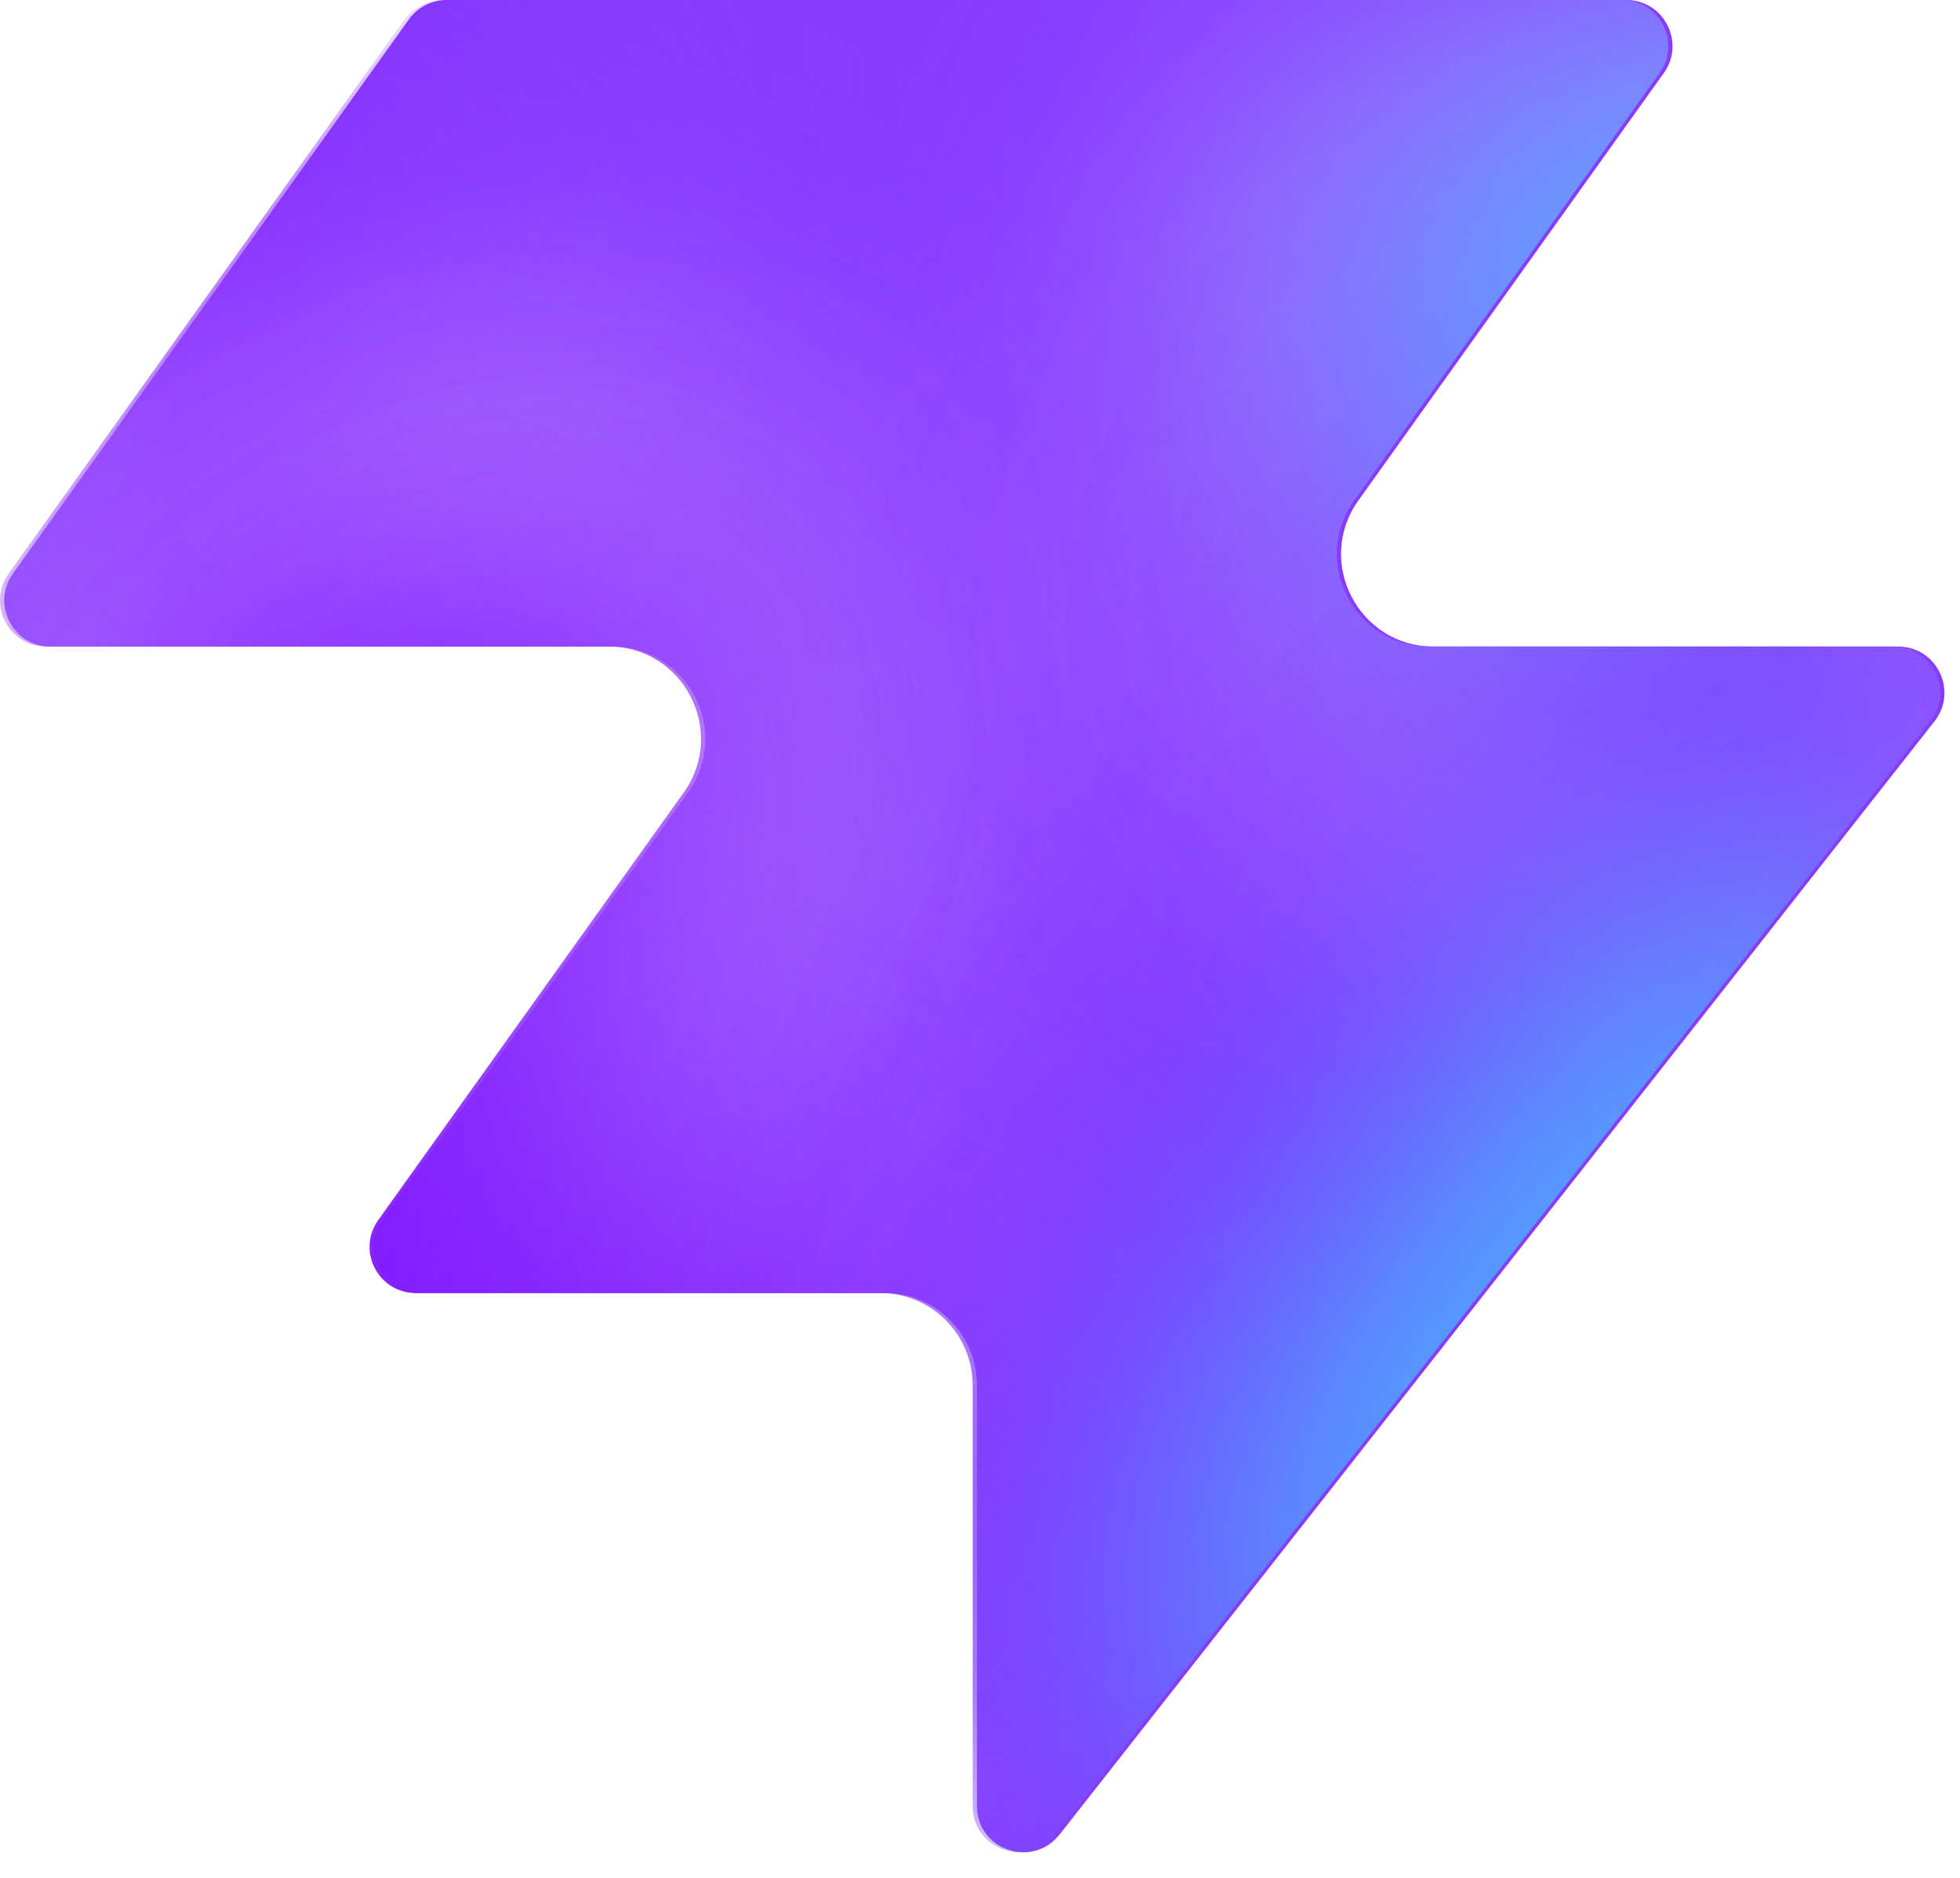
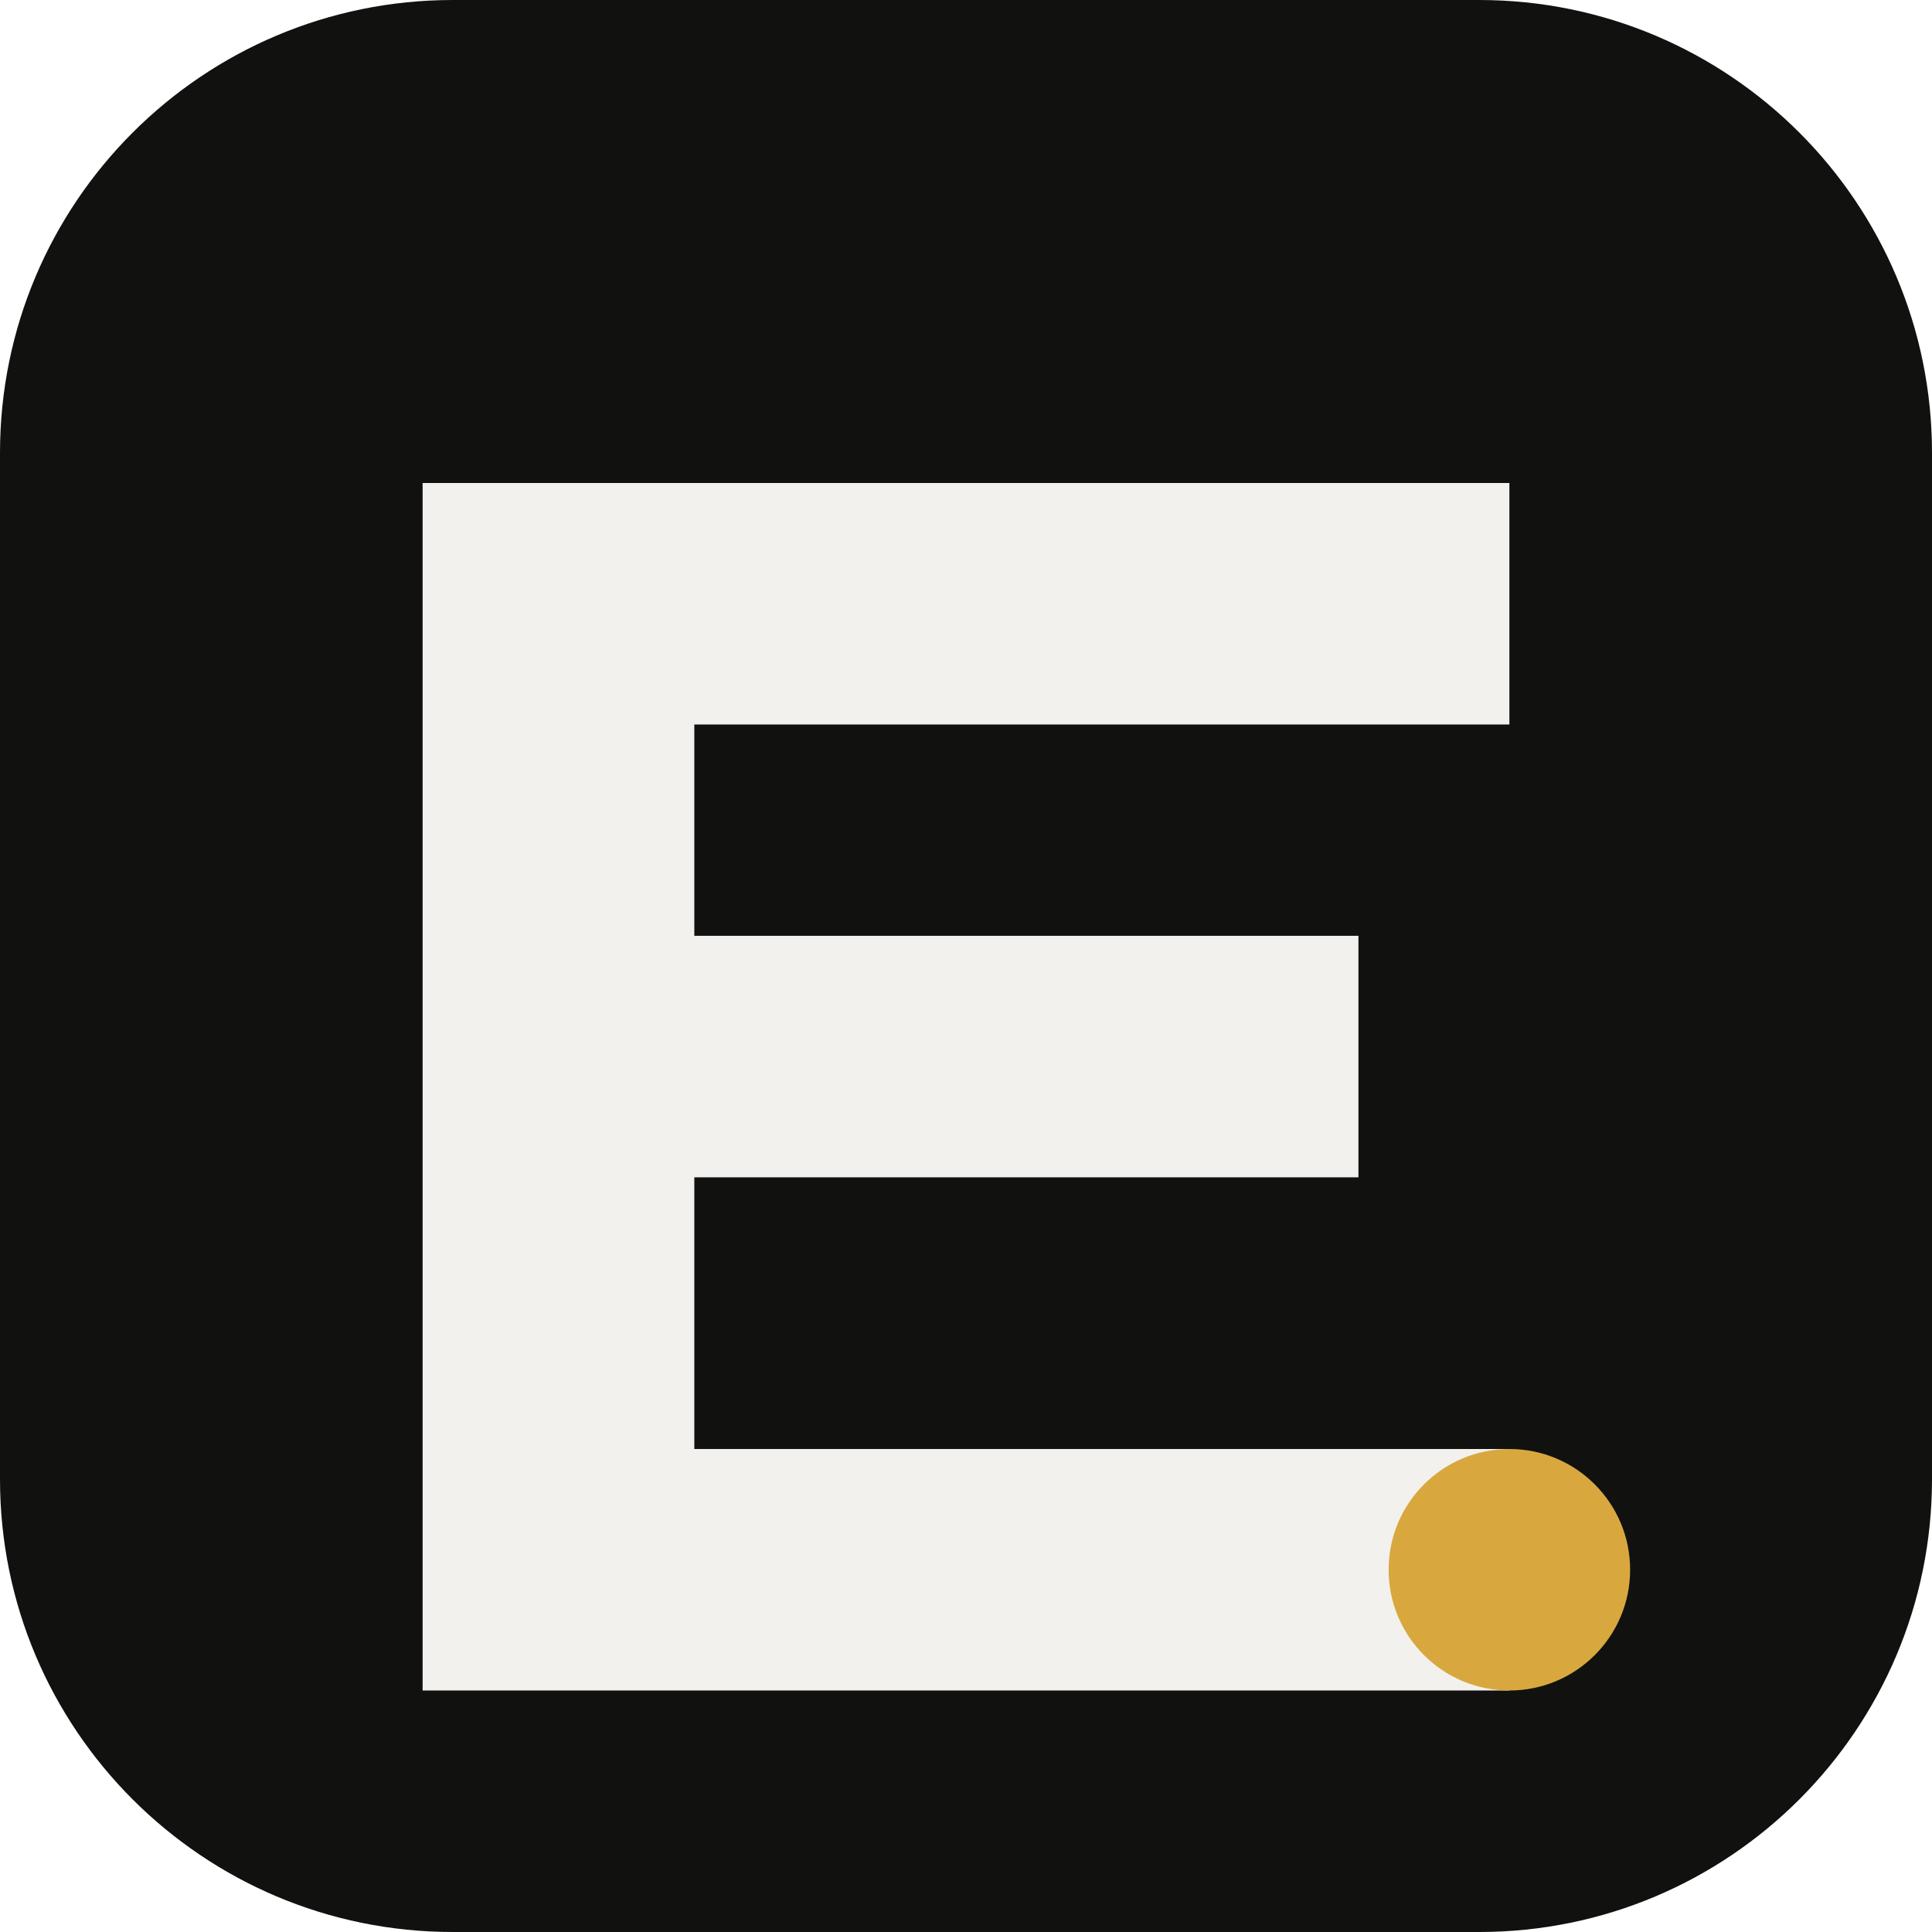
- <svg xmlns="http://www.w3.org/2000/svg" width="48" height="46" fill="none" viewBox="0 0 48 46">
-   <path fill="#863bff" d="M25.946 44.938c-.664.845-2.021.375-2.021-.698V33.937a2.26 2.26 0 0 0-2.262-2.262H10.287c-.92 0-1.456-1.04-.92-1.788l7.48-10.471c1.07-1.497 0-3.578-1.842-3.578H1.237c-.92 0-1.456-1.04-.92-1.788L10.013.474c.214-.297.556-.474.92-.474h28.894c.92 0 1.456 1.04.92 1.788l-7.48 10.471c-1.07 1.498 0 3.579 1.842 3.579h11.377c.943 0 1.473 1.088.89 1.83L25.947 44.94z" style="fill:#863bff;fill:color(display-p3 .525 .23 1);fill-opacity:1" />
-   <mask id="a" width="48" height="46" x="0" y="0" maskUnits="userSpaceOnUse" style="mask-type:alpha">
-     <path fill="#000" d="M25.842 44.938c-.664.844-2.021.375-2.021-.698V33.937a2.26 2.26 0 0 0-2.262-2.262H10.183c-.92 0-1.456-1.04-.92-1.788l7.48-10.471c1.07-1.498 0-3.579-1.842-3.579H1.133c-.92 0-1.456-1.04-.92-1.787L9.91.473c.214-.297.556-.474.92-.474h28.894c.92 0 1.456 1.04.92 1.788l-7.48 10.471c-1.07 1.498 0 3.578 1.842 3.578h11.377c.943 0 1.473 1.088.89 1.832L25.843 44.94z" style="fill:#000;fill-opacity:1" />
-   </mask>
-   <g mask="url(#a)">
-     <g filter="url(#b)">
-       <ellipse cx="5.508" cy="14.704" fill="#ede6ff" rx="5.508" ry="14.704" style="fill:#ede6ff;fill:color(display-p3 .927 .903 1);fill-opacity:1" transform="matrix(.00324 1 1 -.00324 -4.47 31.516)" />
-     </g>
-     <g filter="url(#c)">
-       <ellipse cx="10.399" cy="29.851" fill="#ede6ff" rx="10.399" ry="29.851" style="fill:#ede6ff;fill:color(display-p3 .927 .903 1);fill-opacity:1" transform="matrix(.00324 1 1 -.00324 -39.328 7.883)" />
-     </g>
-     <g filter="url(#d)">
-       <ellipse cx="5.508" cy="30.487" fill="#7e14ff" rx="5.508" ry="30.487" style="fill:#7e14ff;fill:color(display-p3 .492 .077 1);fill-opacity:1" transform="rotate(89.814 -25.913 -14.639)scale(1 -1)" />
-     </g>
-     <g filter="url(#e)">
-       <ellipse cx="5.508" cy="30.599" fill="#7e14ff" rx="5.508" ry="30.599" style="fill:#7e14ff;fill:color(display-p3 .492 .077 1);fill-opacity:1" transform="rotate(89.814 -32.644 -3.334)scale(1 -1)" />
-     </g>
-     <g filter="url(#f)">
-       <ellipse cx="5.508" cy="30.599" fill="#7e14ff" rx="5.508" ry="30.599" style="fill:#7e14ff;fill:color(display-p3 .492 .077 1);fill-opacity:1" transform="matrix(.00324 1 1 -.00324 -34.34 30.47)" />
-     </g>
-     <g filter="url(#g)">
-       <ellipse cx="14.072" cy="22.078" fill="#ede6ff" rx="14.072" ry="22.078" style="fill:#ede6ff;fill:color(display-p3 .927 .903 1);fill-opacity:1" transform="rotate(93.35 24.506 48.493)scale(-1 1)" />
-     </g>
-     <g filter="url(#h)">
-       <ellipse cx="3.47" cy="21.501" fill="#7e14ff" rx="3.47" ry="21.501" style="fill:#7e14ff;fill:color(display-p3 .492 .077 1);fill-opacity:1" transform="rotate(89.009 28.708 47.59)scale(-1 1)" />
-     </g>
-     <g filter="url(#i)">
-       <ellipse cx="3.47" cy="21.501" fill="#7e14ff" rx="3.47" ry="21.501" style="fill:#7e14ff;fill:color(display-p3 .492 .077 1);fill-opacity:1" transform="rotate(89.009 28.708 47.59)scale(-1 1)" />
-     </g>
-     <g filter="url(#j)">
-       <ellipse cx=".387" cy="8.972" fill="#7e14ff" rx="4.407" ry="29.108" style="fill:#7e14ff;fill:color(display-p3 .492 .077 1);fill-opacity:1" transform="rotate(39.51 .387 8.972)" />
-     </g>
-     <g filter="url(#k)">
-       <ellipse cx="47.523" cy="-6.092" fill="#7e14ff" rx="4.407" ry="29.108" style="fill:#7e14ff;fill:color(display-p3 .492 .077 1);fill-opacity:1" transform="rotate(37.892 47.523 -6.092)" />
-     </g>
-     <g filter="url(#l)">
-       <ellipse cx="41.412" cy="6.333" fill="#47bfff" rx="5.971" ry="9.665" style="fill:#47bfff;fill:color(display-p3 .28 .748 1);fill-opacity:1" transform="rotate(37.892 41.412 6.333)" />
-     </g>
-     <g filter="url(#m)">
-       <ellipse cx="-1.879" cy="38.332" fill="#7e14ff" rx="4.407" ry="29.108" style="fill:#7e14ff;fill:color(display-p3 .492 .077 1);fill-opacity:1" transform="rotate(37.892 -1.88 38.332)" />
-     </g>
-     <g filter="url(#n)">
-       <ellipse cx="-1.879" cy="38.332" fill="#7e14ff" rx="4.407" ry="29.108" style="fill:#7e14ff;fill:color(display-p3 .492 .077 1);fill-opacity:1" transform="rotate(37.892 -1.88 38.332)" />
-     </g>
-     <g filter="url(#o)">
-       <ellipse cx="35.651" cy="29.907" fill="#7e14ff" rx="4.407" ry="29.108" style="fill:#7e14ff;fill:color(display-p3 .492 .077 1);fill-opacity:1" transform="rotate(37.892 35.651 29.907)" />
-     </g>
-     <g filter="url(#p)">
-       <ellipse cx="38.418" cy="32.4" fill="#47bfff" rx="5.971" ry="15.297" style="fill:#47bfff;fill:color(display-p3 .28 .748 1);fill-opacity:1" transform="rotate(37.892 38.418 32.4)" />
-     </g>
-   </g>
-   <defs>
-     <filter id="b" width="60.045" height="41.654" x="-19.77" y="16.149" color-interpolation-filters="sRGB" filterUnits="userSpaceOnUse">
-       <feFlood flood-opacity="0" result="BackgroundImageFix" />
-       <feBlend in="SourceGraphic" in2="BackgroundImageFix" result="shape" />
-       <feGaussianBlur result="effect1_foregroundBlur_2002_17158" stdDeviation="7.659" />
-     </filter>
-     <filter id="c" width="90.34" height="51.437" x="-54.613" y="-7.533" color-interpolation-filters="sRGB" filterUnits="userSpaceOnUse">
-       <feFlood flood-opacity="0" result="BackgroundImageFix" />
-       <feBlend in="SourceGraphic" in2="BackgroundImageFix" result="shape" />
-       <feGaussianBlur result="effect1_foregroundBlur_2002_17158" stdDeviation="7.659" />
-     </filter>
-     <filter id="d" width="79.355" height="29.4" x="-49.64" y="2.03" color-interpolation-filters="sRGB" filterUnits="userSpaceOnUse">
-       <feFlood flood-opacity="0" result="BackgroundImageFix" />
-       <feBlend in="SourceGraphic" in2="BackgroundImageFix" result="shape" />
-       <feGaussianBlur result="effect1_foregroundBlur_2002_17158" stdDeviation="4.596" />
-     </filter>
-     <filter id="e" width="79.579" height="29.4" x="-45.045" y="20.029" color-interpolation-filters="sRGB" filterUnits="userSpaceOnUse">
-       <feFlood flood-opacity="0" result="BackgroundImageFix" />
-       <feBlend in="SourceGraphic" in2="BackgroundImageFix" result="shape" />
-       <feGaussianBlur result="effect1_foregroundBlur_2002_17158" stdDeviation="4.596" />
-     </filter>
-     <filter id="f" width="79.579" height="29.4" x="-43.513" y="21.178" color-interpolation-filters="sRGB" filterUnits="userSpaceOnUse">
-       <feFlood flood-opacity="0" result="BackgroundImageFix" />
-       <feBlend in="SourceGraphic" in2="BackgroundImageFix" result="shape" />
-       <feGaussianBlur result="effect1_foregroundBlur_2002_17158" stdDeviation="4.596" />
-     </filter>
-     <filter id="g" width="74.749" height="58.852" x="15.756" y="-17.901" color-interpolation-filters="sRGB" filterUnits="userSpaceOnUse">
-       <feFlood flood-opacity="0" result="BackgroundImageFix" />
-       <feBlend in="SourceGraphic" in2="BackgroundImageFix" result="shape" />
-       <feGaussianBlur result="effect1_foregroundBlur_2002_17158" stdDeviation="7.659" />
-     </filter>
-     <filter id="h" width="61.377" height="25.362" x="23.548" y="2.284" color-interpolation-filters="sRGB" filterUnits="userSpaceOnUse">
-       <feFlood flood-opacity="0" result="BackgroundImageFix" />
-       <feBlend in="SourceGraphic" in2="BackgroundImageFix" result="shape" />
-       <feGaussianBlur result="effect1_foregroundBlur_2002_17158" stdDeviation="4.596" />
-     </filter>
-     <filter id="i" width="61.377" height="25.362" x="23.548" y="2.284" color-interpolation-filters="sRGB" filterUnits="userSpaceOnUse">
-       <feFlood flood-opacity="0" result="BackgroundImageFix" />
-       <feBlend in="SourceGraphic" in2="BackgroundImageFix" result="shape" />
-       <feGaussianBlur result="effect1_foregroundBlur_2002_17158" stdDeviation="4.596" />
-     </filter>
-     <filter id="j" width="56.045" height="63.649" x="-27.636" y="-22.853" color-interpolation-filters="sRGB" filterUnits="userSpaceOnUse">
-       <feFlood flood-opacity="0" result="BackgroundImageFix" />
-       <feBlend in="SourceGraphic" in2="BackgroundImageFix" result="shape" />
-       <feGaussianBlur result="effect1_foregroundBlur_2002_17158" stdDeviation="4.596" />
-     </filter>
-     <filter id="k" width="54.814" height="64.646" x="20.116" y="-38.415" color-interpolation-filters="sRGB" filterUnits="userSpaceOnUse">
-       <feFlood flood-opacity="0" result="BackgroundImageFix" />
-       <feBlend in="SourceGraphic" in2="BackgroundImageFix" result="shape" />
-       <feGaussianBlur result="effect1_foregroundBlur_2002_17158" stdDeviation="4.596" />
-     </filter>
-     <filter id="l" width="33.541" height="35.313" x="24.641" y="-11.323" color-interpolation-filters="sRGB" filterUnits="userSpaceOnUse">
-       <feFlood flood-opacity="0" result="BackgroundImageFix" />
-       <feBlend in="SourceGraphic" in2="BackgroundImageFix" result="shape" />
-       <feGaussianBlur result="effect1_foregroundBlur_2002_17158" stdDeviation="4.596" />
-     </filter>
-     <filter id="m" width="54.814" height="64.646" x="-29.286" y="6.009" color-interpolation-filters="sRGB" filterUnits="userSpaceOnUse">
-       <feFlood flood-opacity="0" result="BackgroundImageFix" />
-       <feBlend in="SourceGraphic" in2="BackgroundImageFix" result="shape" />
-       <feGaussianBlur result="effect1_foregroundBlur_2002_17158" stdDeviation="4.596" />
-     </filter>
-     <filter id="n" width="54.814" height="64.646" x="-29.286" y="6.009" color-interpolation-filters="sRGB" filterUnits="userSpaceOnUse">
-       <feFlood flood-opacity="0" result="BackgroundImageFix" />
-       <feBlend in="SourceGraphic" in2="BackgroundImageFix" result="shape" />
-       <feGaussianBlur result="effect1_foregroundBlur_2002_17158" stdDeviation="4.596" />
-     </filter>
-     <filter id="o" width="54.814" height="64.646" x="8.244" y="-2.416" color-interpolation-filters="sRGB" filterUnits="userSpaceOnUse">
-       <feFlood flood-opacity="0" result="BackgroundImageFix" />
-       <feBlend in="SourceGraphic" in2="BackgroundImageFix" result="shape" />
-       <feGaussianBlur result="effect1_foregroundBlur_2002_17158" stdDeviation="4.596" />
-     </filter>
-     <filter id="p" width="39.409" height="43.623" x="18.713" y="10.588" color-interpolation-filters="sRGB" filterUnits="userSpaceOnUse">
-       <feFlood flood-opacity="0" result="BackgroundImageFix" />
-       <feBlend in="SourceGraphic" in2="BackgroundImageFix" result="shape" />
-       <feGaussianBlur result="effect1_foregroundBlur_2002_17158" stdDeviation="4.596" />
-     </filter>
-   </defs>
+ <svg xmlns="http://www.w3.org/2000/svg" viewBox="0 0 64 64">
+   <rect width="64" height="64" rx="15" fill="#11120f" />
+   <path d="M14 16h36v8H23v7h22v8H23v9h27v8H14z" fill="#f2f1ed" />
+   <circle cx="50" cy="52" r="4" fill="#d8a83f" />
</svg>
